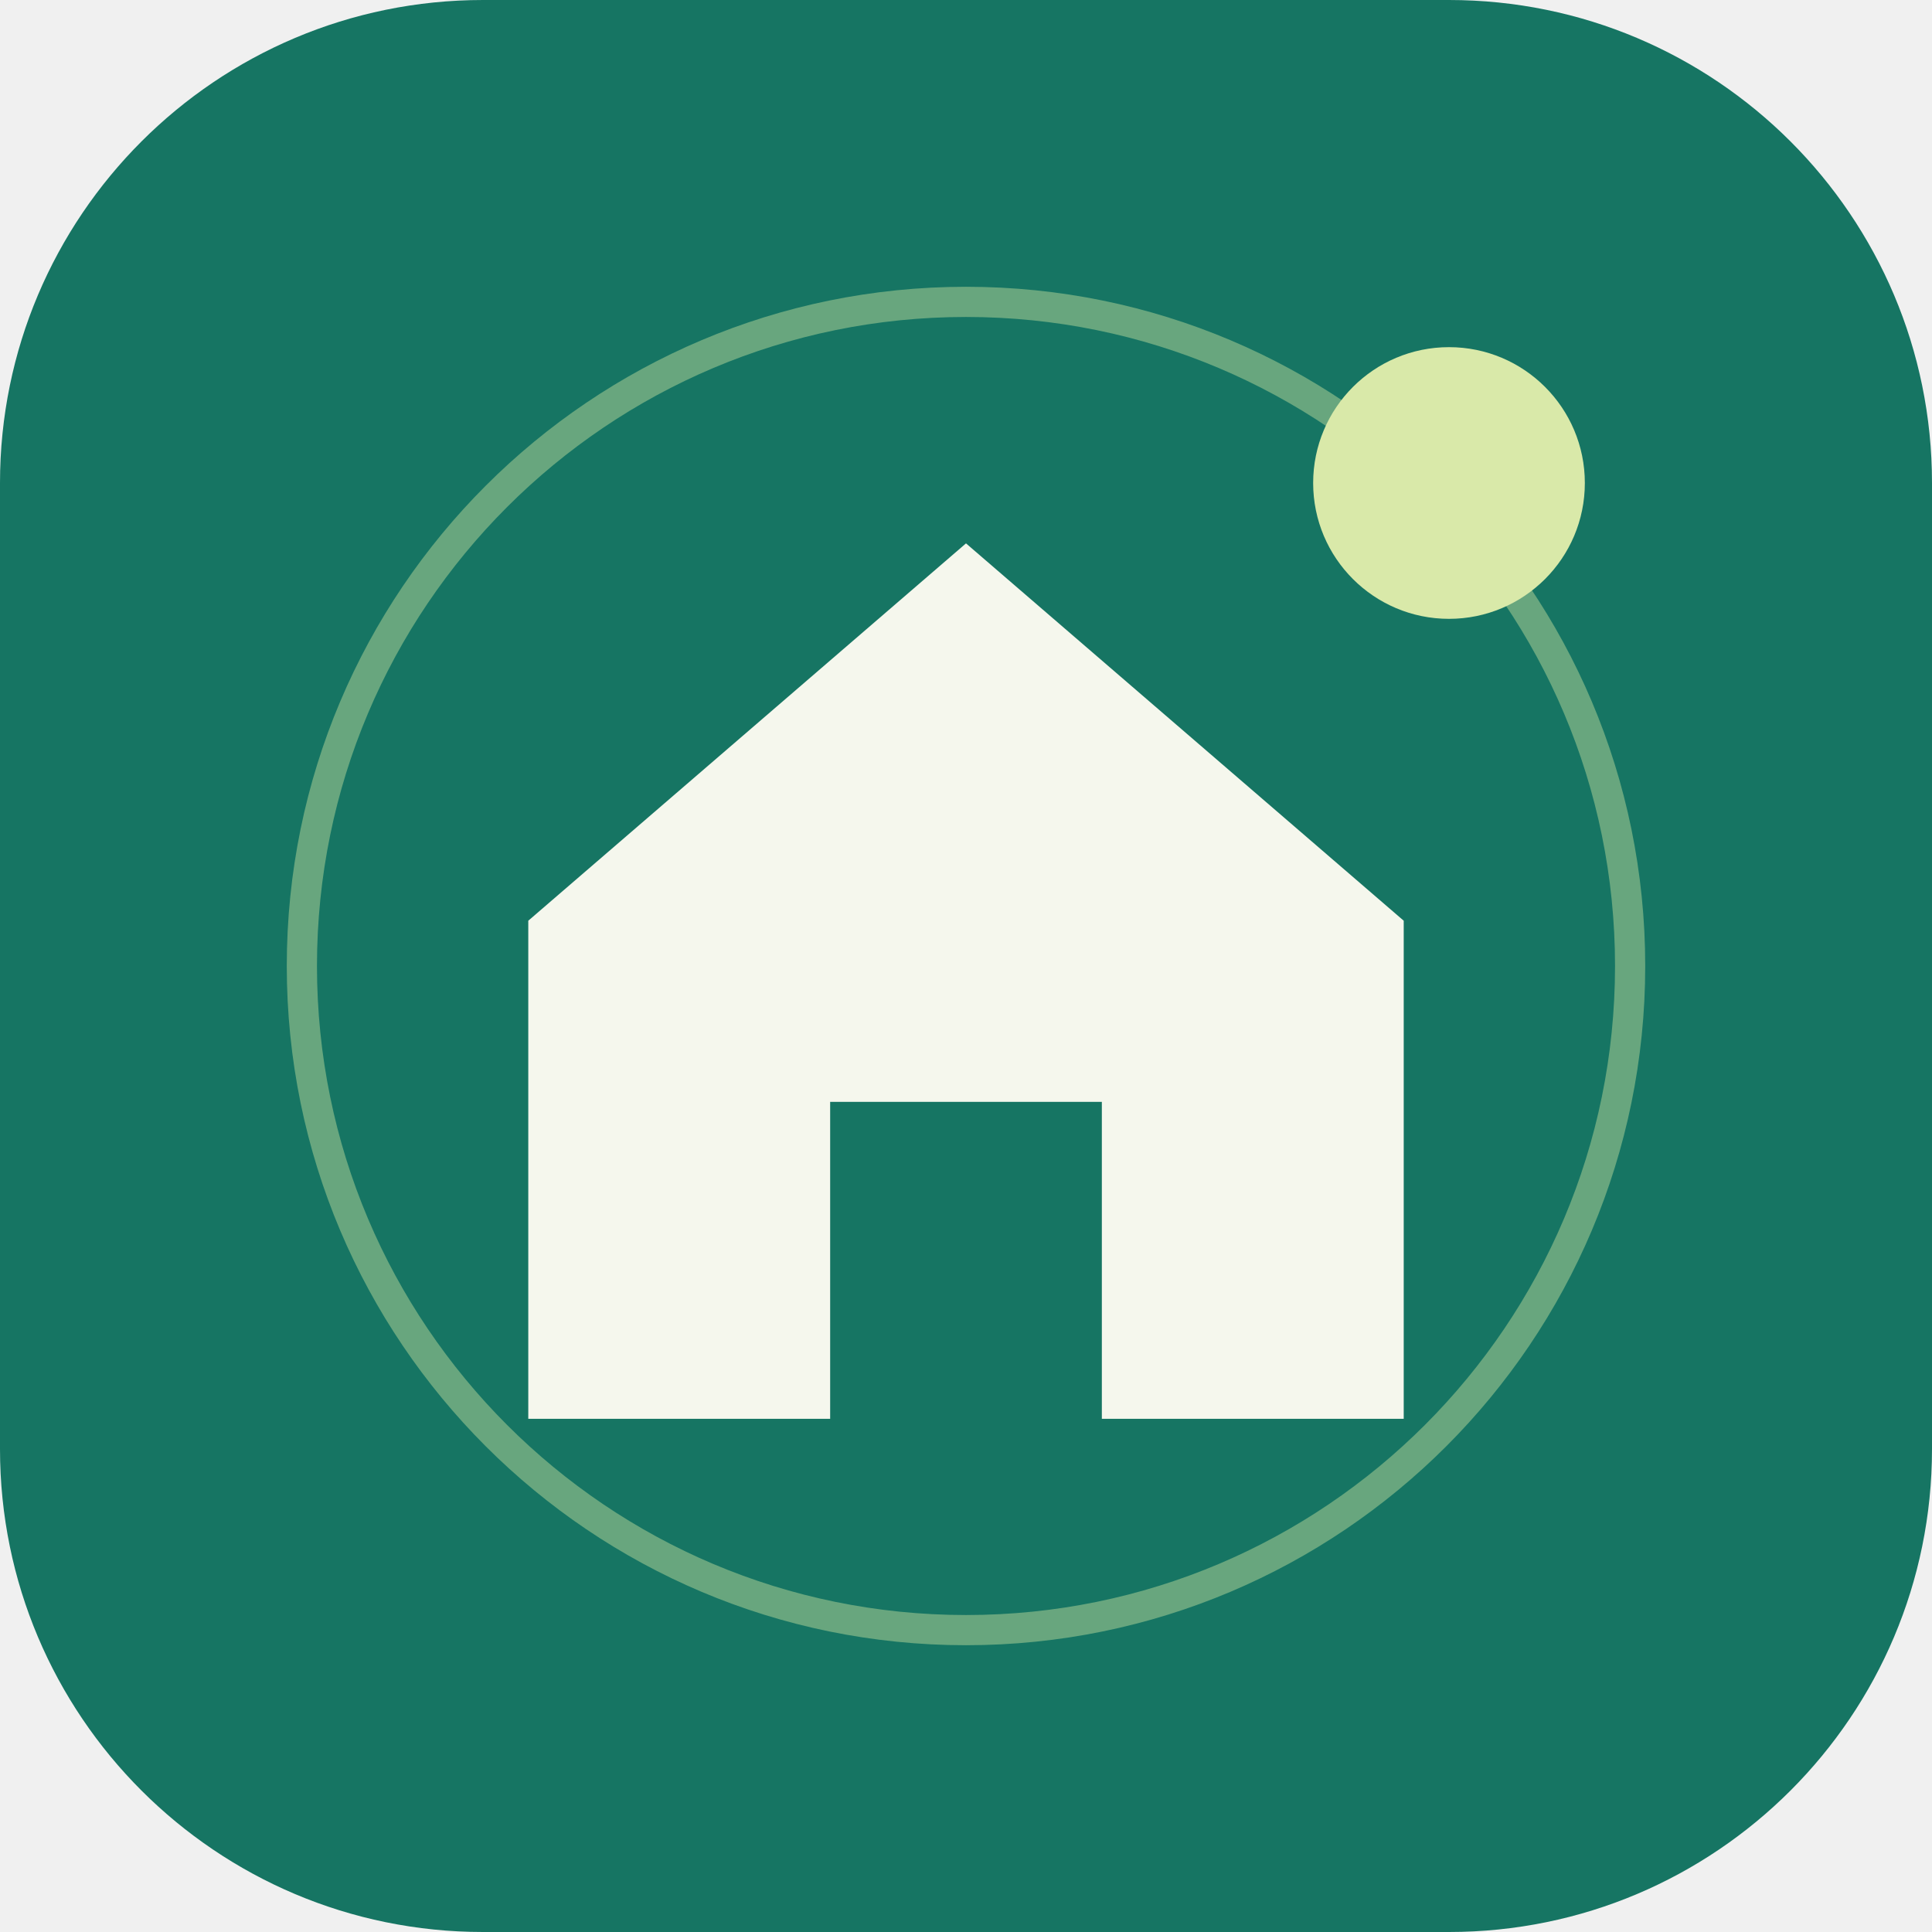
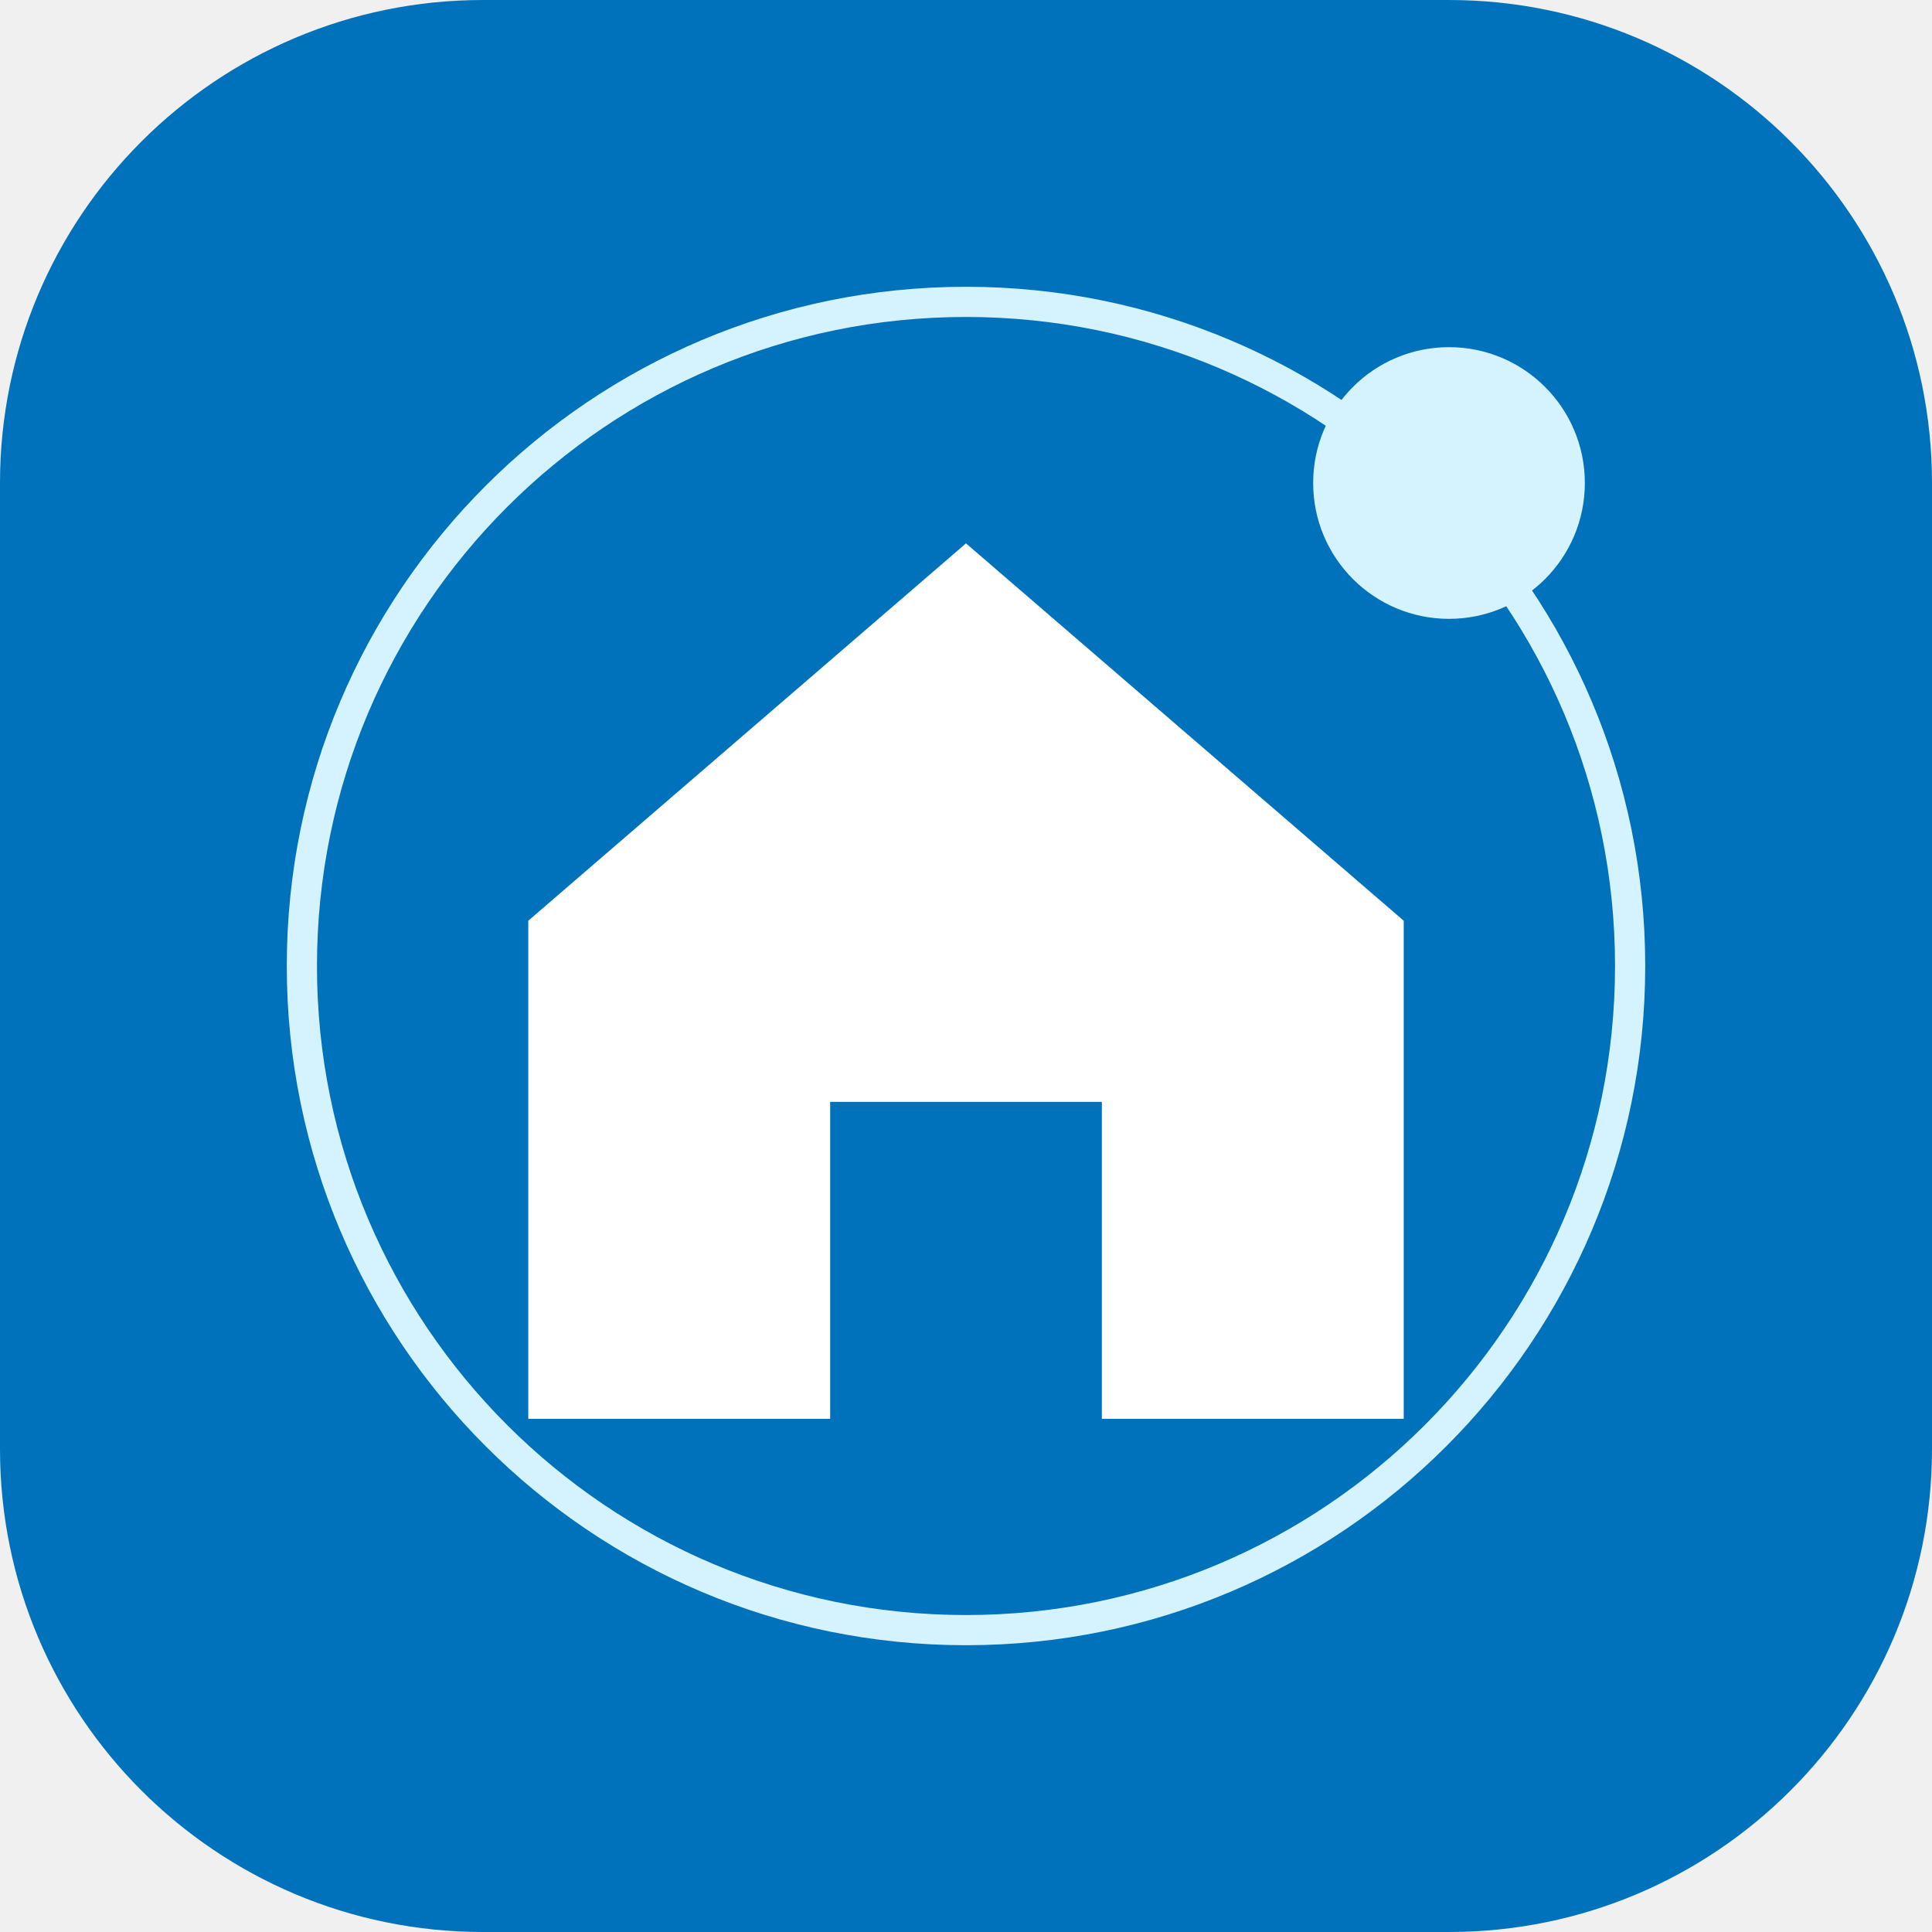
<svg xmlns="http://www.w3.org/2000/svg" width="128" height="128" viewBox="0 0 128 128">
-   <rect width="128" height="128" rx="32" fill="#167563" />
-   <circle cx="64" cy="64" r="44" fill="none" stroke="#B9D89A" stroke-width="2" opacity=".5" />
-   <path d="M35 61 64 36 93 61v33H73V73H55v21H35Z" fill="#F5F7ED" />
-   <circle cx="96" cy="32" r="9" fill="#D9E9A9" />
+   <rect width="128" height="128" rx="32" fill="#0072BC" />
+   <circle cx="64" cy="64" r="44" fill="none" stroke="#D4F3FF" stroke-width="2" />
+   <path d="M35 61 64 36 93 61v33H73V73H55v21H35Z" fill="#FFFFFF" />
+   <circle cx="96" cy="32" r="9" fill="#D4F3FF" />
</svg>
